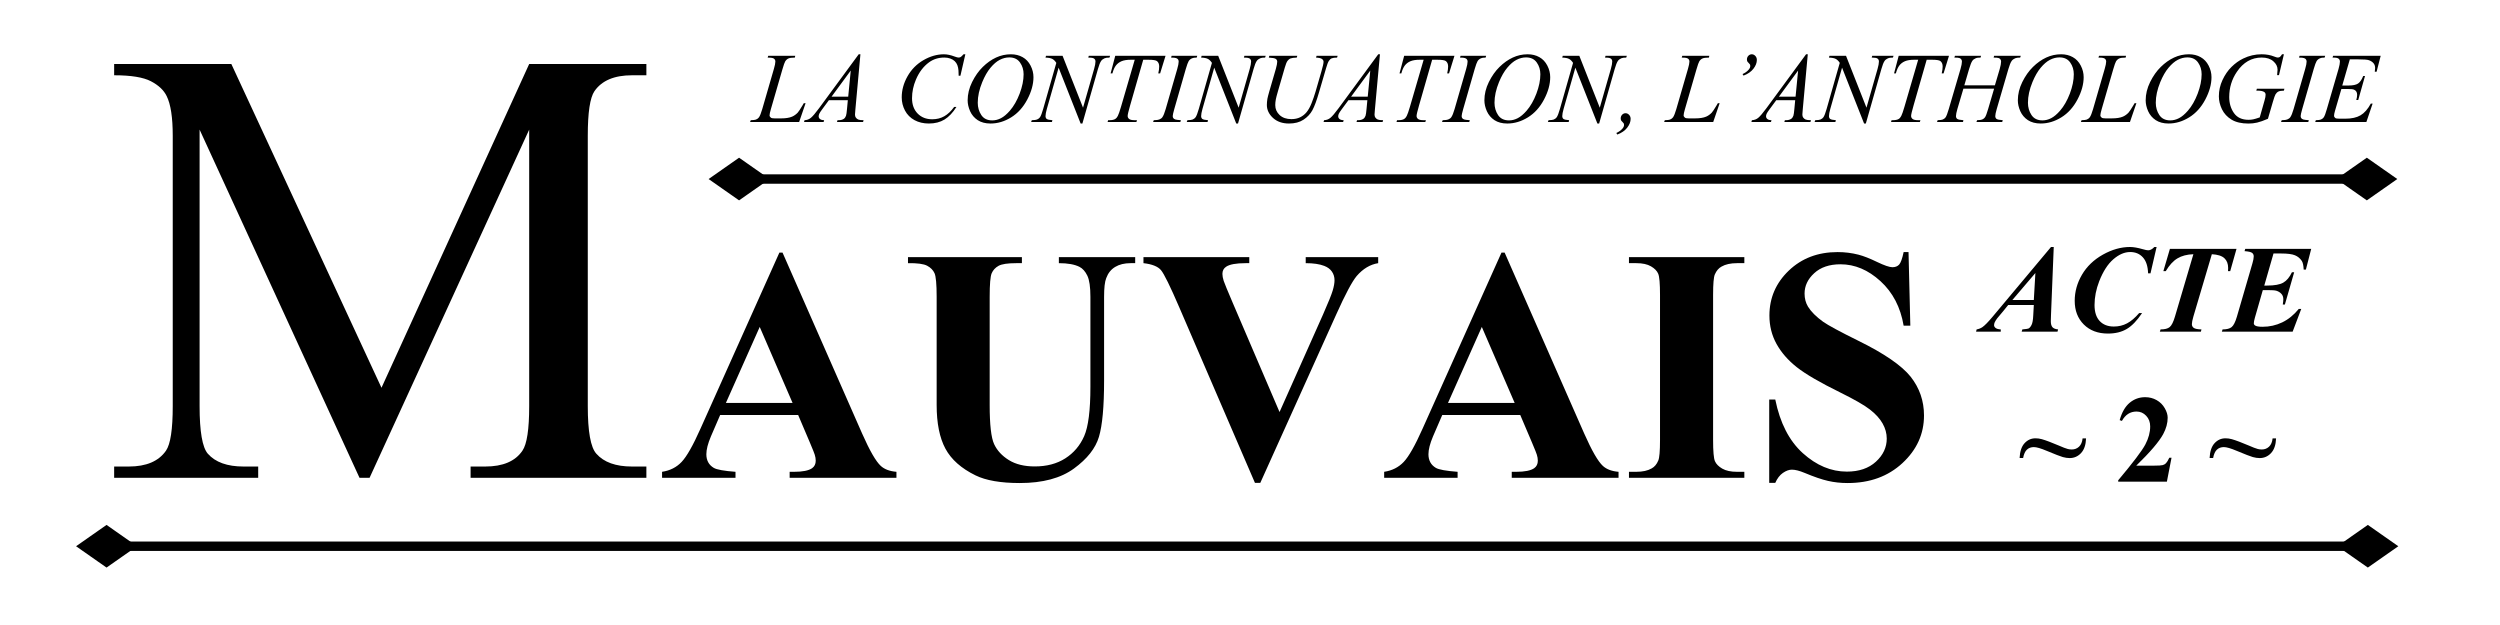
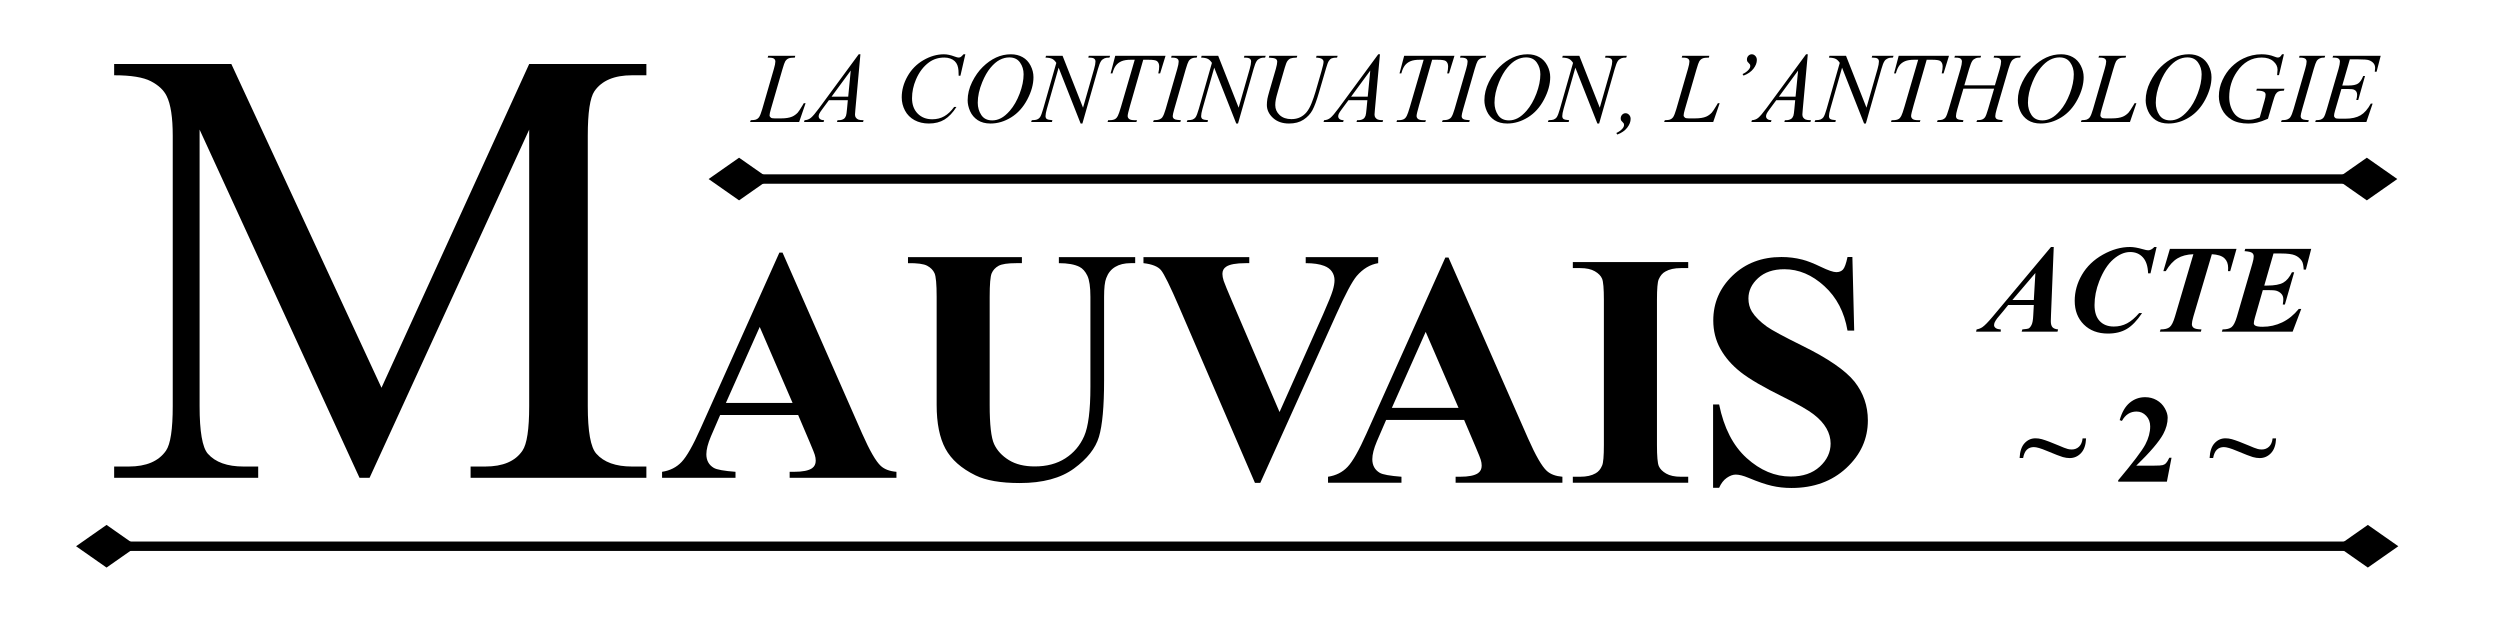
<svg xmlns="http://www.w3.org/2000/svg" version="1.1" viewBox="0.0 0.0 800.0 200.0" fill="none" stroke="none" stroke-linecap="square" stroke-miterlimit="10">
  <clipPath id="p.0">
    <path d="m0 0l800.0 0l0 200.0l-800.0 0l0 -200.0z" clip-rule="nonzero" />
  </clipPath>
  <g clip-path="url(#p.0)">
    <path fill="#000000" fill-opacity="0.0" d="m0 0l800.0 0l0 200.0l-800.0 0z" fill-rule="evenodd" />
-     <path fill="#000000" fill-opacity="0.0" d="m24.199 -39.99l791.402 0l0 249.89l-791.402 0z" fill-rule="evenodd" />
+     <path fill="#000000" fill-opacity="0.0" d="m24.199 -39.99l435.654 0l0 249.89l-435.654 0z" fill-rule="evenodd" />
    <path fill="#000000" d="m115.043 152.9l-51.172 -111.422l0 88.469q0 12.203 2.625 15.234q3.625 4.109 11.438 4.109l4.688 0l0 3.609l-46.094 0l0 -3.609l4.688 0q8.391 0 11.906 -5.078q2.156 -3.125 2.156 -14.266l0 -86.516q0 -8.797 -1.953 -12.703q-1.375 -2.828 -5.047 -4.734q-3.656 -1.906 -11.75 -1.906l0 -3.609l37.5 0l48.047 103.609l47.266 -103.609l37.5 0l0 3.609l-4.594 0q-8.5 0 -12.016 5.078q-2.141 3.125 -2.141 14.266l0 86.516q0 12.203 2.734 15.234q3.609 4.109 11.422 4.109l4.594 0l0 3.609l-56.25 0l0 -3.609l4.688 0q8.484 0 11.906 -5.078q2.156 -3.125 2.156 -14.266l0 -88.469l-51.078 111.422l-3.219 0z" fill-rule="nonzero" />
-     <path fill="#000000" d="m255.407 132.791l-24.953 0l-2.969 6.875q-1.453 3.438 -1.453 5.688q0 2.969 2.391 4.375q1.406 0.828 6.938 1.25l0 1.922l-23.5 0l0 -1.922q3.812 -0.578 6.25 -3.156q2.453 -2.578 6.047 -10.656l25.25 -56.344l1.0 0l25.469 57.906q3.641 8.234 5.984 10.375q1.766 1.609 5.0 1.875l0 1.922l-34.172 0l0 -1.922l1.406 0q4.125 0 5.781 -1.156q1.156 -0.828 1.156 -2.391q0 -0.938 -0.312 -1.922q-0.109 -0.469 -1.562 -3.906l-3.75 -8.812zm-1.781 -3.844l-10.516 -24.328l-10.828 24.328l21.344 0zm36.93 -46.672l36.453 0l0 1.938l-1.828 0q-4.109 0 -5.656 0.859q-1.531 0.859 -2.188 2.375q-0.641 1.5 -0.641 7.547l0 34.578q0 9.469 1.422 12.547q1.438 3.078 4.719 5.109q3.281 2.031 8.281 2.031q5.734 0 9.766 -2.578q4.047 -2.578 6.047 -7.109q2.0 -4.531 2.0 -15.781l0 -28.797q0 -4.75 -0.984 -6.781q-0.984 -2.031 -2.5 -2.812q-2.344 -1.188 -6.609 -1.188l0 -1.938l24.422 0l0 1.938l-1.453 0q-2.969 0 -4.953 1.203q-1.984 1.188 -2.859 3.578q-0.688 1.672 -0.688 6.0l0 26.812q0 12.453 -1.641 17.969q-1.641 5.516 -8.0 10.156q-6.344 4.641 -17.328 4.641q-9.172 0 -14.172 -2.453q-6.812 -3.328 -9.625 -8.531q-2.812 -5.219 -2.812 -14.016l0 -34.578q0 -6.094 -0.688 -7.578q-0.672 -1.484 -2.344 -2.375q-1.656 -0.891 -6.141 -0.828l0 -1.938zm150.461 0l0 1.938q-3.859 0.625 -6.875 4.109q-2.188 2.609 -6.516 12.234l-24.328 53.953l-1.719 0l-24.203 -56.141q-4.375 -10.156 -5.859 -11.922q-1.484 -1.766 -5.609 -2.234l0 -1.938l33.859 0l0 1.938l-1.156 0q-4.578 0 -6.25 1.141q-1.188 0.781 -1.188 2.297q0 0.938 0.406 2.219q0.422 1.266 2.812 6.844l15.062 35.141l13.953 -31.297q2.5 -5.672 3.062 -7.594q0.578 -1.938 0.578 -3.281q0 -1.562 -0.828 -2.766q-0.828 -1.203 -2.453 -1.828q-2.234 -0.875 -5.938 -0.875l0 -1.938l23.188 0zm45.461 50.516l-24.953 0l-2.969 6.875q-1.453 3.438 -1.453 5.688q0 2.969 2.391 4.375q1.406 0.828 6.938 1.25l0 1.922l-23.5 0l0 -1.922q3.812 -0.578 6.25 -3.156q2.453 -2.578 6.047 -10.656l25.25 -56.344l1.0 0l25.469 57.906q3.641 8.234 5.984 10.375q1.766 1.609 5.0 1.875l0 1.922l-34.172 0l0 -1.922l1.406 0q4.125 0 5.781 -1.156q1.156 -0.828 1.156 -2.391q0 -0.938 -0.312 -1.922q-0.109 -0.469 -1.562 -3.906l-3.75 -8.812zm-1.781 -3.844l-10.516 -24.328l-10.828 24.328l21.344 0zm73.492 22.031l0 1.922l-36.922 0l0 -1.922l2.344 0q3.062 0 4.938 -1.094q1.359 -0.734 2.094 -2.5q0.562 -1.25 0.562 -6.562l0 -46.453q0 -5.422 -0.578 -6.766q-0.562 -1.359 -2.312 -2.375q-1.734 -1.016 -4.703 -1.016l-2.344 0l0 -1.938l36.922 0l0 1.938l-2.344 0q-3.078 0 -4.953 1.094q-1.359 0.719 -2.141 2.5q-0.562 1.25 -0.562 6.562l0 46.453q0 5.406 0.594 6.766q0.594 1.359 2.344 2.375q1.75 1.016 4.719 1.016l2.344 0zm52.538 -70.312l0.578 23.547l-2.141 0q-1.5 -8.859 -7.422 -14.25q-5.906 -5.391 -12.781 -5.391q-5.312 0 -8.406 2.844q-3.094 2.828 -3.094 6.531q0 2.344 1.094 4.172q1.5 2.438 4.844 4.844q2.438 1.719 11.297 6.094q12.391 6.094 16.719 11.5q4.266 5.422 4.266 12.391q0 8.859 -6.906 15.25q-6.891 6.375 -17.516 6.375q-3.344 0 -6.312 -0.688q-2.953 -0.672 -7.438 -2.547q-2.5 -1.047 -4.109 -1.047q-1.359 0 -2.875 1.047q-1.5 1.047 -2.438 3.172l-1.938 0l0 -26.656l1.938 0q2.281 11.25 8.812 17.156q6.547 5.906 14.094 5.906q5.828 0 9.297 -3.172q3.469 -3.172 3.469 -7.391q0 -2.5 -1.328 -4.844q-1.328 -2.344 -4.047 -4.453q-2.703 -2.109 -9.578 -5.5q-9.625 -4.734 -13.844 -8.062q-4.219 -3.344 -6.484 -7.453q-2.266 -4.109 -2.266 -9.062q0 -8.438 6.188 -14.375q6.203 -5.938 15.625 -5.938q3.438 0 6.672 0.828q2.438 0.625 5.953 2.328q3.516 1.688 4.922 1.688q1.359 0 2.141 -0.828q0.781 -0.844 1.453 -4.016l1.562 0z" fill-rule="nonzero" />
+     <path fill="#000000" d="m255.407 132.791l-24.953 0l-2.969 6.875q-1.453 3.438 -1.453 5.688q0 2.969 2.391 4.375q1.406 0.828 6.938 1.25l0 1.922l-23.5 0l0 -1.922q3.812 -0.578 6.25 -3.156q2.453 -2.578 6.047 -10.656l25.25 -56.344l1.0 0l25.469 57.906q3.641 8.234 5.984 10.375q1.766 1.609 5.0 1.875l0 1.922l-34.172 0l0 -1.922l1.406 0q4.125 0 5.781 -1.156q1.156 -0.828 1.156 -2.391q0 -0.938 -0.312 -1.922q-0.109 -0.469 -1.562 -3.906l-3.75 -8.812zm-1.781 -3.844l-10.516 -24.328l-10.828 24.328l21.344 0zm36.93 -46.672l36.453 0l0 1.938l-1.828 0q-4.109 0 -5.656 0.859q-1.531 0.859 -2.188 2.375q-0.641 1.5 -0.641 7.547l0 34.578q0 9.469 1.422 12.547q1.438 3.078 4.719 5.109q3.281 2.031 8.281 2.031q5.734 0 9.766 -2.578q4.047 -2.578 6.047 -7.109q2.0 -4.531 2.0 -15.781l0 -28.797q0 -4.75 -0.984 -6.781q-0.984 -2.031 -2.5 -2.812q-2.344 -1.188 -6.609 -1.188l0 -1.938l24.422 0l0 1.938l-1.453 0q-2.969 0 -4.953 1.203q-1.984 1.188 -2.859 3.578q-0.688 1.672 -0.688 6.0l0 26.812q0 12.453 -1.641 17.969q-1.641 5.516 -8.0 10.156q-6.344 4.641 -17.328 4.641q-9.172 0 -14.172 -2.453q-6.812 -3.328 -9.625 -8.531q-2.812 -5.219 -2.812 -14.016l0 -34.578q0 -6.094 -0.688 -7.578q-0.672 -1.484 -2.344 -2.375q-1.656 -0.891 -6.141 -0.828l0 -1.938zm150.461 0l0 1.938q-3.859 0.625 -6.875 4.109q-2.188 2.609 -6.516 12.234l-24.328 53.953l-1.719 0l-24.203 -56.141q-4.375 -10.156 -5.859 -11.922q-1.484 -1.766 -5.609 -2.234l0 -1.938l33.859 0l0 1.938l-1.156 0q-4.578 0 -6.25 1.141q-1.188 0.781 -1.188 2.297q0 0.938 0.406 2.219q0.422 1.266 2.812 6.844l15.062 35.141l13.953 -31.297q2.5 -5.672 3.062 -7.594q0.578 -1.938 0.578 -3.281q0 -1.562 -0.828 -2.766q-0.828 -1.203 -2.453 -1.828q-2.234 -0.875 -5.938 -0.875l0 -1.938l23.188 0z" fill-rule="nonzero" />
    <path fill="#000000" fill-opacity="0.0" d="m232.053 -0.677l540.378 0l0 51.937l-540.378 0z" fill-rule="evenodd" />
    <path fill="#000000" d="m255.725 39.043l-15.703 0l0.219 -0.578q1.25 -0.031 1.672 -0.203q0.656 -0.281 0.969 -0.734q0.484 -0.719 1.031 -2.594l3.734 -12.891q0.469 -1.594 0.469 -2.344q0 -0.594 -0.438 -0.922q-0.422 -0.328 -1.609 -0.328q-0.266 0 -0.422 -0.016l0.188 -0.578l8.641 0l-0.125 0.578q-1.453 0 -2.062 0.281q-0.609 0.281 -1.016 0.922q-0.281 0.422 -0.922 2.625l-3.672 12.672q-0.422 1.438 -0.422 2.0q0 0.375 0.422 0.719q0.266 0.234 1.203 0.234l2.047 0q2.234 0 3.547 -0.562q0.969 -0.422 1.781 -1.266q0.438 -0.469 1.547 -2.328l0.406 -0.703l0.578 0l-2.063 6.016zm19.609 -21.672l-1.609 17.625q-0.125 1.234 -0.125 1.625q0 0.625 0.234 0.953q0.297 0.453 0.797 0.672q0.516 0.219 1.719 0.219l-0.172 0.578l-8.344 0l0.172 -0.578l0.359 0q1.016 0 1.656 -0.438q0.453 -0.297 0.703 -0.984q0.172 -0.484 0.328 -2.281l0.25 -2.688l-6.062 0l-2.156 2.922q-0.734 0.984 -0.922 1.422q-0.188 0.422 -0.188 0.797q0 0.5 0.406 0.859q0.406 0.359 1.344 0.391l-0.172 0.578l-6.266 0l0.172 -0.578q1.156 -0.047 2.031 -0.766q0.891 -0.734 2.641 -3.109l12.656 -17.219l0.547 0zm-3.094 5.203l-6.141 8.359l5.328 0l0.812 -8.359zm36.672 -5.203l-1.578 6.859l-0.562 0l-0.062 -1.719q-0.078 -0.938 -0.359 -1.672q-0.281 -0.734 -0.844 -1.266q-0.562 -0.547 -1.422 -0.844q-0.859 -0.312 -1.906 -0.312q-2.797 0 -4.891 1.531q-2.672 1.953 -4.188 5.516q-1.25 2.938 -1.25 5.953q0 3.078 1.797 4.922q1.797 1.828 4.672 1.828q2.172 0 3.859 -0.969q1.703 -0.969 3.156 -2.984l0.734 0q-1.719 2.734 -3.812 4.031q-2.094 1.281 -5.016 1.281q-2.594 0 -4.594 -1.078q-2.0 -1.094 -3.047 -3.062q-1.047 -1.969 -1.047 -4.234q0 -3.469 1.859 -6.75q1.859 -3.281 5.094 -5.156q3.25 -1.875 6.547 -1.875q1.547 0 3.469 0.734q0.844 0.312 1.219 0.312q0.375 0 0.656 -0.156q0.281 -0.156 0.938 -0.891l0.578 0zm14.594 0q2.109 0 3.734 0.922q1.625 0.906 2.547 2.703q0.922 1.781 0.922 3.703q0 3.406 -1.984 7.156q-1.969 3.734 -5.156 5.703q-3.188 1.969 -6.594 1.969q-2.453 0 -4.109 -1.078q-1.641 -1.094 -2.438 -2.875q-0.781 -1.781 -0.781 -3.453q0 -2.969 1.422 -5.859q1.438 -2.906 3.422 -4.844q1.984 -1.953 4.234 -3.0q2.25 -1.047 4.781 -1.047zm-0.531 1.0q-1.562 0 -3.062 0.781q-1.484 0.766 -2.953 2.531q-1.469 1.75 -2.641 4.594q-1.438 3.5 -1.438 6.609q0 2.219 1.141 3.938q1.141 1.703 3.5 1.703q1.422 0 2.781 -0.703q1.375 -0.703 2.859 -2.406q1.859 -2.141 3.125 -5.453q1.266 -3.328 1.266 -6.203q0 -2.125 -1.141 -3.75q-1.141 -1.641 -3.438 -1.641zm17.047 -0.516l6.547 16.609l3.547 -12.406q0.438 -1.531 0.438 -2.375q0 -0.578 -0.406 -0.906q-0.406 -0.328 -1.516 -0.328q-0.188 0 -0.391 -0.016l0.172 -0.578l6.812 0l-0.188 0.578q-1.062 -0.016 -1.578 0.219q-0.734 0.328 -1.094 0.844q-0.5 0.734 -1.016 2.562l-4.984 17.469l-0.562 0l-7.047 -17.875l-3.766 13.203q-0.422 1.5 -0.422 2.297q0 0.594 0.375 0.906q0.391 0.297 1.828 0.406l-0.156 0.578l-6.656 0l0.219 -0.578q1.25 -0.031 1.672 -0.219q0.641 -0.281 0.953 -0.734q0.453 -0.688 1.016 -2.656l4.203 -14.734q-0.609 -0.938 -1.312 -1.281q-0.688 -0.359 -2.156 -0.406l0.172 -0.578l5.297 0zm16.859 0l16.094 0l-1.734 5.625l-0.594 0q0.297 -1.234 0.297 -2.203q0 -1.141 -0.703 -1.719q-0.531 -0.438 -2.734 -0.438l-1.672 0l-4.188 14.594q-0.797 2.75 -0.797 3.391q0 0.594 0.5 0.984q0.5 0.375 1.766 0.375l0.719 0l-0.188 0.578l-9.219 0l0.172 -0.578l0.406 0q1.219 0 1.875 -0.391q0.453 -0.266 0.812 -0.953q0.375 -0.703 1.031 -2.953l4.391 -15.047l-1.266 0q-1.828 0 -2.953 0.469q-1.109 0.469 -1.797 1.359q-0.688 0.891 -1.125 2.531l-0.578 0l1.484 -5.625zm21.0 20.609l-0.172 0.578l-8.719 0l0.219 -0.578q1.312 -0.031 1.734 -0.219q0.688 -0.266 1.016 -0.734q0.516 -0.734 1.062 -2.625l3.688 -12.781q0.469 -1.594 0.469 -2.406q0 -0.406 -0.203 -0.688q-0.203 -0.281 -0.625 -0.422q-0.406 -0.156 -1.609 -0.156l0.188 -0.578l8.188 0l-0.172 0.578q-1.0 -0.016 -1.484 0.219q-0.703 0.312 -1.078 0.891q-0.359 0.578 -0.938 2.562l-3.672 12.781q-0.5 1.766 -0.5 2.25q0 0.391 0.188 0.672q0.203 0.266 0.625 0.422q0.438 0.141 1.797 0.234zm11.938 -20.609l6.547 16.609l3.547 -12.406q0.438 -1.531 0.438 -2.375q0 -0.578 -0.406 -0.906q-0.406 -0.328 -1.516 -0.328q-0.188 0 -0.391 -0.016l0.172 -0.578l6.812 0l-0.188 0.578q-1.062 -0.016 -1.578 0.219q-0.734 0.328 -1.094 0.844q-0.5 0.734 -1.016 2.562l-4.984 17.469l-0.562 0l-7.047 -17.875l-3.766 13.203q-0.422 1.5 -0.422 2.297q0 0.594 0.375 0.906q0.391 0.297 1.828 0.406l-0.156 0.578l-6.656 0l0.219 -0.578q1.25 -0.031 1.672 -0.219q0.641 -0.281 0.953 -0.734q0.453 -0.688 1.016 -2.656l4.203 -14.734q-0.609 -0.938 -1.312 -1.281q-0.688 -0.359 -2.156 -0.406l0.172 -0.578l5.297 0zm16.359 0l8.953 0l-0.172 0.578q-1.375 0.031 -1.969 0.266q-0.578 0.219 -1.0 0.797q-0.406 0.578 -0.859 2.141l-2.172 7.5q-0.578 2.0 -0.688 2.625q-0.188 1.0 -0.188 1.859q0 1.891 1.406 3.203q1.406 1.297 3.766 1.297q1.547 0 2.766 -0.578q1.219 -0.594 2.078 -1.641q0.875 -1.062 1.594 -2.859q0.719 -1.812 1.266 -3.656l1.875 -6.469q0.703 -2.422 0.703 -3.156q0 -0.516 -0.484 -0.875q-0.469 -0.375 -1.922 -0.453l0.172 -0.578l6.734 0l-0.172 0.578q-1.188 0 -1.719 0.234q-0.516 0.219 -0.906 0.812q-0.391 0.578 -0.875 2.266l-2.297 7.859q-1.109 3.828 -2.094 5.656q-0.984 1.812 -2.859 3.047q-1.859 1.219 -4.625 1.219q-3.188 0 -5.141 -1.797q-1.953 -1.812 -1.953 -4.141q0 -0.922 0.172 -1.969q0.125 -0.688 0.609 -2.375l2.094 -7.203q0.438 -1.562 0.438 -2.297q0 -0.578 -0.453 -0.891q-0.438 -0.328 -2.234 -0.422l0.156 -0.578zm35.406 -0.484l-1.609 17.625q-0.125 1.234 -0.125 1.625q0 0.625 0.234 0.953q0.297 0.453 0.797 0.672q0.516 0.219 1.719 0.219l-0.172 0.578l-8.344 0l0.172 -0.578l0.359 0q1.016 0 1.656 -0.438q0.453 -0.297 0.703 -0.984q0.172 -0.484 0.328 -2.281l0.25 -2.688l-6.062 0l-2.156 2.922q-0.734 0.984 -0.922 1.422q-0.188 0.422 -0.188 0.797q0 0.5 0.406 0.859q0.406 0.359 1.344 0.391l-0.172 0.578l-6.266 0l0.172 -0.578q1.156 -0.047 2.031 -0.766q0.891 -0.734 2.641 -3.109l12.656 -17.219l0.547 0zm-3.094 5.203l-6.141 8.359l5.328 0l0.812 -8.359zm10.844 -4.719l16.094 0l-1.734 5.625l-0.594 0q0.297 -1.234 0.297 -2.203q0 -1.141 -0.703 -1.719q-0.531 -0.438 -2.734 -0.438l-1.672 0l-4.188 14.594q-0.797 2.75 -0.797 3.391q0 0.594 0.5 0.984q0.5 0.375 1.766 0.375l0.719 0l-0.188 0.578l-9.219 0l0.172 -0.578l0.406 0q1.219 0 1.875 -0.391q0.453 -0.266 0.812 -0.953q0.375 -0.703 1.031 -2.953l4.391 -15.047l-1.266 0q-1.828 0 -2.953 0.469q-1.109 0.469 -1.797 1.359q-0.688 0.891 -1.125 2.531l-0.578 0l1.484 -5.625zm21.0 20.609l-0.172 0.578l-8.719 0l0.219 -0.578q1.312 -0.031 1.734 -0.219q0.688 -0.266 1.016 -0.734q0.516 -0.734 1.062 -2.625l3.688 -12.781q0.469 -1.594 0.469 -2.406q0 -0.406 -0.203 -0.688q-0.203 -0.281 -0.625 -0.422q-0.406 -0.156 -1.609 -0.156l0.188 -0.578l8.188 0l-0.172 0.578q-1.0 -0.016 -1.484 0.219q-0.703 0.312 -1.078 0.891q-0.359 0.578 -0.938 2.562l-3.672 12.781q-0.5 1.766 -0.5 2.25q0 0.391 0.188 0.672q0.203 0.266 0.625 0.422q0.438 0.141 1.797 0.234zm18.531 -21.094q2.109 0 3.734 0.922q1.625 0.906 2.547 2.703q0.922 1.781 0.922 3.703q0 3.406 -1.984 7.156q-1.969 3.734 -5.156 5.703q-3.188 1.969 -6.594 1.969q-2.453 0 -4.109 -1.078q-1.641 -1.094 -2.438 -2.875q-0.781 -1.781 -0.781 -3.453q0 -2.969 1.422 -5.859q1.438 -2.906 3.422 -4.844q1.984 -1.953 4.234 -3.0q2.25 -1.047 4.781 -1.047zm-0.531 1.0q-1.562 0 -3.062 0.781q-1.484 0.766 -2.953 2.531q-1.469 1.75 -2.641 4.594q-1.438 3.5 -1.438 6.609q0 2.219 1.141 3.938q1.141 1.703 3.5 1.703q1.422 0 2.781 -0.703q1.375 -0.703 2.859 -2.406q1.859 -2.141 3.125 -5.453q1.266 -3.328 1.266 -6.203q0 -2.125 -1.141 -3.75q-1.141 -1.641 -3.438 -1.641zm17.047 -0.516l6.547 16.609l3.547 -12.406q0.438 -1.531 0.438 -2.375q0 -0.578 -0.406 -0.906q-0.406 -0.328 -1.516 -0.328q-0.188 0 -0.391 -0.016l0.172 -0.578l6.812 0l-0.188 0.578q-1.062 -0.016 -1.578 0.219q-0.734 0.328 -1.094 0.844q-0.5 0.734 -1.016 2.562l-4.984 17.469l-0.562 0l-7.047 -17.875l-3.766 13.203q-0.422 1.5 -0.422 2.297q0 0.594 0.375 0.906q0.391 0.297 1.828 0.406l-0.156 0.578l-6.656 0l0.219 -0.578q1.25 -0.031 1.672 -0.219q0.641 -0.281 0.953 -0.734q0.453 -0.688 1.016 -2.656l4.203 -14.734q-0.609 -0.938 -1.312 -1.281q-0.688 -0.359 -2.156 -0.406l0.172 -0.578l5.297 0zm11.844 24.703q1.172 -0.531 1.906 -1.344q0.562 -0.625 0.562 -1.203q0 -0.281 -0.094 -0.516q-0.062 -0.125 -0.438 -0.5q-0.375 -0.375 -0.422 -0.516q-0.109 -0.266 -0.109 -0.609q0 -0.672 0.453 -1.156q0.469 -0.484 1.094 -0.484q0.641 0 1.125 0.516q0.5 0.516 0.5 1.297q0 1.391 -1.094 2.812q-1.094 1.422 -3.172 2.203l-0.312 -0.5zm31.0 -3.516l-15.703 0l0.219 -0.578q1.25 -0.031 1.672 -0.203q0.656 -0.281 0.969 -0.734q0.484 -0.719 1.031 -2.594l3.734 -12.891q0.469 -1.594 0.469 -2.344q0 -0.594 -0.438 -0.922q-0.422 -0.328 -1.609 -0.328q-0.266 0 -0.422 -0.016l0.188 -0.578l8.641 0l-0.125 0.578q-1.453 0 -2.062 0.281q-0.609 0.281 -1.016 0.922q-0.281 0.422 -0.922 2.625l-3.672 12.672q-0.422 1.438 -0.422 2.0q0 0.375 0.422 0.719q0.266 0.234 1.203 0.234l2.047 0q2.234 0 3.547 -0.562q0.969 -0.422 1.781 -1.266q0.438 -0.469 1.547 -2.328l0.406 -0.703l0.578 0l-2.062 6.016zm9.391 -15.344q1.172 -0.516 1.906 -1.344q0.562 -0.625 0.562 -1.188q0 -0.297 -0.094 -0.531q-0.062 -0.125 -0.438 -0.5q-0.375 -0.375 -0.422 -0.516q-0.109 -0.25 -0.109 -0.609q0 -0.672 0.453 -1.156q0.469 -0.484 1.094 -0.484q0.641 0 1.125 0.516q0.5 0.516 0.5 1.297q0 1.391 -1.094 2.812q-1.094 1.422 -3.172 2.203l-0.312 -0.5zm20.875 -6.328l-1.609 17.625q-0.125 1.234 -0.125 1.625q0 0.625 0.234 0.953q0.297 0.453 0.797 0.672q0.516 0.219 1.719 0.219l-0.172 0.578l-8.344 0l0.172 -0.578l0.359 0q1.016 0 1.656 -0.438q0.453 -0.297 0.703 -0.984q0.172 -0.484 0.328 -2.281l0.25 -2.688l-6.062 0l-2.156 2.922q-0.734 0.984 -0.922 1.422q-0.188 0.422 -0.188 0.797q0 0.5 0.406 0.859q0.406 0.359 1.344 0.391l-0.172 0.578l-6.266 0l0.172 -0.578q1.156 -0.047 2.031 -0.766q0.891 -0.734 2.641 -3.109l12.656 -17.219l0.547 0zm-3.094 5.203l-6.141 8.359l5.328 0l0.812 -8.359zm15.328 -4.719l6.547 16.609l3.547 -12.406q0.438 -1.531 0.438 -2.375q0 -0.578 -0.406 -0.906q-0.406 -0.328 -1.516 -0.328q-0.188 0 -0.391 -0.016l0.172 -0.578l6.812 0l-0.188 0.578q-1.062 -0.016 -1.578 0.219q-0.734 0.328 -1.094 0.844q-0.5 0.734 -1.016 2.562l-4.984 17.469l-0.562 0l-7.047 -17.875l-3.766 13.203q-0.422 1.5 -0.422 2.297q0 0.594 0.375 0.906q0.391 0.297 1.828 0.406l-0.156 0.578l-6.656 0l0.219 -0.578q1.25 -0.031 1.672 -0.219q0.641 -0.281 0.953 -0.734q0.453 -0.688 1.016 -2.656l4.203 -14.734q-0.609 -0.938 -1.312 -1.281q-0.688 -0.359 -2.156 -0.406l0.172 -0.578l5.297 0zm16.859 0l16.094 0l-1.734 5.625l-0.594 0q0.297 -1.234 0.297 -2.203q0 -1.141 -0.703 -1.719q-0.531 -0.438 -2.734 -0.438l-1.672 0l-4.188 14.594q-0.797 2.75 -0.797 3.391q0 0.594 0.5 0.984q0.5 0.375 1.766 0.375l0.719 0l-0.188 0.578l-9.219 0l0.172 -0.578l0.406 0q1.219 0 1.875 -0.391q0.453 -0.266 0.812 -0.953q0.375 -0.703 1.031 -2.953l4.391 -15.047l-1.266 0q-1.828 0 -2.953 0.469q-1.109 0.469 -1.797 1.359q-0.688 0.891 -1.125 2.531l-0.578 0l1.484 -5.625zm21.0 9.453l9.781 0l1.547 -5.234q0.438 -1.531 0.438 -2.375q0 -0.406 -0.203 -0.688q-0.188 -0.297 -0.594 -0.438q-0.406 -0.141 -1.594 -0.141l0.156 -0.578l8.531 0l-0.188 0.578q-1.078 -0.016 -1.609 0.219q-0.75 0.328 -1.109 0.844q-0.516 0.734 -1.047 2.578l-3.734 12.797q-0.469 1.594 -0.469 2.281q0 0.594 0.406 0.906q0.422 0.297 1.984 0.406l-0.172 0.578l-8.25 0l0.219 -0.578q1.219 -0.031 1.625 -0.219q0.625 -0.281 0.906 -0.719q0.406 -0.609 1.0 -2.656l1.906 -6.484l-9.828 0l-1.922 6.484q-0.453 1.562 -0.453 2.281q0 0.594 0.406 0.906q0.406 0.297 1.969 0.406l-0.125 0.578l-8.312 0l0.203 -0.578q1.234 -0.031 1.641 -0.219q0.625 -0.281 0.922 -0.719q0.406 -0.641 1.0 -2.656l3.75 -12.797q0.453 -1.562 0.453 -2.375q0 -0.406 -0.203 -0.688q-0.188 -0.297 -0.609 -0.438q-0.406 -0.141 -1.609 -0.141l0.188 -0.578l8.359 0l-0.172 0.578q-1.047 -0.016 -1.547 0.219q-0.734 0.312 -1.078 0.828q-0.469 0.688 -1.031 2.594l-1.531 5.234zm30.984 -9.938q2.109 0 3.734 0.922q1.625 0.906 2.547 2.703q0.922 1.781 0.922 3.703q0 3.406 -1.984 7.156q-1.969 3.734 -5.156 5.703q-3.188 1.969 -6.594 1.969q-2.453 0 -4.109 -1.078q-1.641 -1.094 -2.438 -2.875q-0.781 -1.781 -0.781 -3.453q0 -2.969 1.422 -5.859q1.438 -2.906 3.422 -4.844q1.984 -1.953 4.234 -3.0q2.25 -1.047 4.781 -1.047zm-0.531 1.0q-1.562 0 -3.062 0.781q-1.484 0.766 -2.953 2.531q-1.469 1.75 -2.641 4.594q-1.438 3.5 -1.438 6.609q0 2.219 1.141 3.938q1.141 1.703 3.5 1.703q1.422 0 2.781 -0.703q1.375 -0.703 2.859 -2.406q1.859 -2.141 3.125 -5.453q1.266 -3.328 1.266 -6.203q0 -2.125 -1.141 -3.75q-1.141 -1.641 -3.438 -1.641zm22.547 20.672l-15.703 0l0.219 -0.578q1.25 -0.031 1.672 -0.203q0.656 -0.281 0.969 -0.734q0.484 -0.719 1.031 -2.594l3.734 -12.891q0.469 -1.594 0.469 -2.344q0 -0.594 -0.438 -0.922q-0.422 -0.328 -1.609 -0.328q-0.266 0 -0.422 -0.016l0.188 -0.578l8.641 0l-0.125 0.578q-1.453 0 -2.062 0.281q-0.609 0.281 -1.016 0.922q-0.281 0.422 -0.922 2.625l-3.672 12.672q-0.422 1.438 -0.422 2.0q0 0.375 0.422 0.719q0.266 0.234 1.203 0.234l2.047 0q2.234 0 3.547 -0.562q0.969 -0.422 1.781 -1.266q0.438 -0.469 1.547 -2.328l0.406 -0.703l0.578 0l-2.062 6.016zm18.891 -21.672q2.109 0 3.734 0.922q1.625 0.906 2.547 2.703q0.922 1.781 0.922 3.703q0 3.406 -1.984 7.156q-1.969 3.734 -5.156 5.703q-3.188 1.969 -6.594 1.969q-2.453 0 -4.109 -1.078q-1.641 -1.094 -2.438 -2.875q-0.781 -1.781 -0.781 -3.453q0 -2.969 1.422 -5.859q1.438 -2.906 3.422 -4.844q1.984 -1.953 4.234 -3.0q2.25 -1.047 4.781 -1.047zm-0.531 1.0q-1.562 0 -3.062 0.781q-1.484 0.766 -2.953 2.531q-1.469 1.75 -2.641 4.594q-1.438 3.5 -1.438 6.609q0 2.219 1.141 3.938q1.141 1.703 3.5 1.703q1.422 0 2.781 -0.703q1.375 -0.703 2.859 -2.406q1.859 -2.141 3.125 -5.453q1.266 -3.328 1.266 -6.203q0 -2.125 -1.141 -3.75q-1.141 -1.641 -3.438 -1.641zm30.906 -1.0l-1.578 6.672l-0.594 0q0.141 -1.172 0.141 -1.734q0 -1.531 -1.359 -2.703q-1.344 -1.188 -3.719 -1.188q-4.859 0 -7.938 4.562q-2.453 3.609 -2.453 8.078q0 2.969 1.516 5.125q1.516 2.156 4.672 2.156q0.781 0 1.469 -0.141q0.703 -0.141 2.109 -0.625l1.547 -5.453q0.328 -1.125 0.328 -1.797q0 -0.562 -0.406 -0.859q-0.656 -0.453 -2.125 -0.453l-0.438 0l0.172 -0.609l8.812 0l-0.156 0.609q-1.203 0.016 -1.75 0.281q-0.547 0.266 -0.938 0.906q-0.266 0.422 -0.859 2.453l-1.562 5.359q-2.141 0.922 -3.453 1.219q-1.312 0.312 -2.766 0.312q-3.344 0 -5.422 -1.25q-2.078 -1.266 -3.078 -3.328q-0.984 -2.078 -0.984 -4.125q0 -2.75 1.156 -5.219q1.156 -2.484 2.875 -4.188q1.734 -1.719 3.766 -2.703q2.797 -1.359 5.875 -1.359q2.266 0 4.094 0.75q0.734 0.297 1.078 0.297q0.391 0 0.656 -0.172q0.281 -0.188 0.719 -0.875l0.594 0zm7.969 21.094l-0.172 0.578l-8.719 0l0.219 -0.578q1.312 -0.031 1.734 -0.219q0.688 -0.266 1.016 -0.734q0.516 -0.734 1.062 -2.625l3.688 -12.781q0.469 -1.594 0.469 -2.406q0 -0.406 -0.203 -0.688q-0.203 -0.281 -0.625 -0.422q-0.406 -0.156 -1.609 -0.156l0.188 -0.578l8.188 0l-0.172 0.578q-1.0 -0.016 -1.484 0.219q-0.703 0.312 -1.078 0.891q-0.359 0.578 -0.938 2.562l-3.672 12.781q-0.5 1.766 -0.5 2.25q0 0.391 0.188 0.672q0.203 0.266 0.625 0.422q0.438 0.141 1.797 0.234zm13.125 -19.469l-2.422 8.375l1.984 0q2.125 0 3.078 -0.641q0.953 -0.656 1.641 -2.406l0.578 0l-2.172 7.688l-0.625 0q0.281 -0.969 0.281 -1.656q0 -0.672 -0.281 -1.078q-0.266 -0.406 -0.75 -0.594q-0.469 -0.203 -2.0 -0.203l-2.016 0l-2.047 7.016q-0.297 1.016 -0.297 1.547q0 0.406 0.391 0.719q0.266 0.219 1.328 0.219l1.875 0q3.047 0 4.875 -1.078q1.844 -1.078 3.297 -3.75l0.578 0l-2.0 5.891l-16.375 0l0.203 -0.578q1.219 -0.031 1.641 -0.219q0.625 -0.281 0.906 -0.719q0.422 -0.641 1.0 -2.688l3.719 -12.781q0.438 -1.547 0.438 -2.359q0 -0.594 -0.422 -0.922q-0.406 -0.344 -1.609 -0.344l-0.328 0l0.188 -0.578l15.219 0l-1.312 5.109l-0.578 0q0.109 -0.719 0.109 -1.203q0 -0.828 -0.406 -1.391q-0.531 -0.719 -1.547 -1.094q-0.75 -0.281 -3.453 -0.281l-2.688 0z" fill-rule="nonzero" />
    <path fill="#000000" fill-opacity="0.0" d="m24.342 174.797l743.118 0" fill-rule="evenodd" />
    <path stroke="#000000" stroke-width="3.0" stroke-linejoin="round" stroke-linecap="butt" d="m41.226 174.797l709.348 0" fill-rule="evenodd" />
    <path fill="#000000" stroke="#000000" stroke-width="3.0" stroke-linecap="butt" d="m41.226 174.797l-7.135 -4.996l-7.135 4.996l7.135 4.996z" fill-rule="evenodd" />
    <path fill="#000000" stroke="#000000" stroke-width="3.0" stroke-linecap="butt" d="m750.575 174.797l7.135 4.996l7.135 -4.996l-7.135 -4.996z" fill-rule="evenodd" />
    <path fill="#000000" fill-opacity="0.0" d="m226.755 57.291l540.378 0" fill-rule="evenodd" />
    <path stroke="#000000" stroke-width="3.0" stroke-linejoin="round" stroke-linecap="butt" d="m243.64 57.291l506.608 0" fill-rule="evenodd" />
    <path fill="#000000" stroke="#000000" stroke-width="3.0" stroke-linecap="butt" d="m243.64 57.291l-7.135 -4.996l-7.135 4.996l7.135 4.996z" fill-rule="evenodd" />
    <path fill="#000000" stroke="#000000" stroke-width="3.0" stroke-linecap="butt" d="m750.248 57.291l7.135 4.996l7.135 -4.996l-7.135 -4.996z" fill-rule="evenodd" />
    <path fill="#000000" fill-opacity="0.0" d="m624.053 67.904l125.575 0l0 95.654l-125.575 0z" fill-rule="evenodd" />
    <path fill="#000000" d="m650.822 97.6l-8.203 0l-1.641 2.031l-1.875 2.234q-0.547 0.734 -0.812 1.312q-0.188 0.453 -0.188 0.906q0 0.469 0.5 0.875q0.5 0.391 1.641 0.453l0 0.719l-7.906 0l0.188 -0.719q1.062 -0.188 1.875 -0.75q1.109 -0.781 3.156 -3.219l18.766 -22.406l0.875 0l-0.875 21.688q-0.062 1.688 -0.062 2.047q0 1.328 0.531 1.938q0.547 0.594 1.797 0.703l-0.188 0.719l-11.469 0l0.219 -0.719q1.688 -0.156 1.953 -0.281q0.547 -0.266 0.984 -1.141q0.453 -0.875 0.547 -3.016l0.188 -3.375zm0 -1.609l0.5 -8.625l-7.359 8.625l6.859 0zm39.289 -16.953l-1.953 8.422l-0.766 0q-0.125 -3.438 -1.688 -5.125q-1.547 -1.688 -4.047 -1.688q-2.703 0 -5.375 2.312q-2.672 2.297 -4.531 7.031q-1.5 3.859 -1.5 7.609q0 3.359 1.641 5.125q1.656 1.766 4.531 1.766q2.328 0 4.234 -1.016q1.922 -1.016 3.875 -3.297l0.938 0q-2.422 3.625 -4.906 5.094q-2.469 1.469 -6.031 1.469q-4.797 0 -7.719 -2.906q-2.906 -2.906 -2.906 -7.562q0 -4.375 2.312 -8.344q2.328 -3.984 6.688 -6.438q4.375 -2.453 8.688 -2.453q1.641 0 4.078 0.703q1.25 0.359 1.75 0.359q0.969 0 1.969 -1.062l0.719 0zm4.258 0.609l21.312 0l-2.016 7.125l-0.703 0q0.047 -0.562 0.047 -1.0q0 -2.031 -1.203 -3.141q-1.188 -1.125 -4.016 -1.281l-5.906 19.938q-0.484 1.656 -0.484 2.453q0 0.75 0.609 1.188q0.609 0.438 2.453 0.484l-0.172 0.719l-13.141 0l0.234 -0.719q2.016 0 2.922 -0.75q0.922 -0.766 1.688 -3.375l5.891 -19.938q-3.047 0.094 -5.094 1.328q-2.047 1.219 -3.75 4.094l-0.766 0l2.094 -7.125zm33.152 1.469l-2.953 10.266l0.891 0q3.562 0 5.188 -0.938q1.641 -0.938 2.766 -3.312l0.719 0l-2.969 10.312l-0.672 0q0.172 -1.047 0.172 -1.688q0 -1.078 -0.641 -1.75q-0.625 -0.688 -1.641 -0.984q-0.672 -0.188 -2.766 -0.188l-1.516 0l-2.547 8.875q-0.328 1.172 -0.328 1.75q0 0.438 0.438 0.719q0.625 0.391 2.359 0.391q3.344 0 6.281 -1.406q2.953 -1.422 5.297 -4.297l0.797 0l-2.75 7.266l-22.656 0l0.234 -0.719q2.0 0 2.906 -0.75q0.922 -0.766 1.672 -3.312l4.969 -17.062q0.422 -1.422 0.422 -2.234q0 -0.75 -0.531 -1.141q-0.531 -0.406 -2.406 -0.547l0.219 -0.719l21.109 0l-1.703 6.625l-0.703 0q-0.078 -1.953 -0.594 -2.766q-0.828 -1.25 -2.188 -1.812q-1.359 -0.578 -4.406 -0.578l-2.469 0z" fill-rule="nonzero" />
    <path fill="#000000" d="m666.43 140.287l1.109 0q-0.109 3.094 -1.609 4.703q-1.5 1.594 -3.641 1.594q-1.031 0 -2.203 -0.328q-1.156 -0.328 -5.125 -1.984q-2.844 -1.203 -4.125 -1.203q-1.328 0 -2.219 0.812q-0.875 0.812 -1.219 2.688l-1.125 0q0.156 -3.203 1.594 -4.75q1.438 -1.562 3.484 -1.562q1.031 0 2.031 0.281q1.969 0.562 5.453 2.047q1.875 0.828 2.859 1.094q0.594 0.156 1.281 0.156q1.375 0 2.328 -0.906q0.953 -0.922 1.125 -2.641zm26.973 13.844l-15.578 0l0 -0.438q7.156 -8.531 8.688 -11.469q1.547 -2.953 1.547 -5.766q0 -2.062 -1.281 -3.406q-1.266 -1.359 -3.094 -1.359q-3.016 0 -4.672 3.0l-0.719 -0.25q1.047 -3.75 3.188 -5.547q2.156 -1.797 4.969 -1.797q2.016 0 3.672 0.938q1.656 0.938 2.594 2.578q0.938 1.625 0.938 3.047q0 2.594 -1.438 5.266q-1.969 3.625 -8.609 10.078l5.719 0q2.109 0 2.734 -0.172q0.641 -0.172 1.047 -0.594q0.422 -0.422 1.078 -1.766l0.703 0l-1.484 7.656zm33.828 -13.844l1.109 0q-0.109 3.094 -1.609 4.703q-1.5 1.594 -3.641 1.594q-1.031 0 -2.203 -0.328q-1.156 -0.328 -5.125 -1.984q-2.844 -1.203 -4.125 -1.203q-1.328 0 -2.219 0.812q-0.875 0.812 -1.219 2.688l-1.125 0q0.156 -3.203 1.594 -4.75q1.438 -1.562 3.484 -1.562q1.031 0 2.031 0.281q1.969 0.562 5.453 2.047q1.875 0.828 2.859 1.094q0.594 0.156 1.281 0.156q1.375 0 2.328 -0.906q0.953 -0.922 1.125 -2.641z" fill-rule="nonzero" />
+     <path fill="#000000" fill-opacity="0.0" d="m415.14 -60.811l435.654 0l0 249.89l-435.654 0z" fill-rule="evenodd" />
+     <path fill="#000000" d="m468.515 134.37l-24.953 0l-2.969 6.875q-1.453 3.438 -1.453 5.688q0 2.969 2.391 4.375q1.406 0.828 6.938 1.25l0 1.922l-23.5 0l0 -1.922q3.812 -0.578 6.25 -3.156q2.453 -2.578 6.047 -10.656l25.25 -56.344l1.0 0l25.469 57.906q3.641 8.234 5.984 10.375q1.766 1.609 5.0 1.875l0 1.922l-34.172 0l0 -1.922l1.406 0q4.125 0 5.781 -1.156q1.156 -0.828 1.156 -2.391q0 -0.938 -0.312 -1.922q-0.109 -0.469 -1.562 -3.906l-3.75 -8.812zm-1.781 -3.844l-10.516 -24.328l-10.828 24.328l21.344 0zm73.492 22.031l0 1.922l-36.922 0l0 -1.922l2.344 0q3.062 0 4.938 -1.094q1.359 -0.734 2.094 -2.5q0.562 -1.25 0.562 -6.562l0 -46.453q0 -5.422 -0.578 -6.766q-0.562 -1.359 -2.312 -2.375q-1.734 -1.016 -4.703 -1.016l-2.344 0l0 -1.938l36.922 0l0 1.938l-2.344 0q-3.078 0 -4.953 1.094q-1.359 0.719 -2.141 2.5q-0.562 1.25 -0.562 6.562l0 46.453q0 5.406 0.594 6.766q0.594 1.359 2.344 2.375q1.75 1.016 4.719 1.016l2.344 0zm52.538 -70.312l0.578 23.547l-2.141 0q-1.5 -8.859 -7.422 -14.25q-5.906 -5.391 -12.781 -5.391q-5.312 0 -8.406 2.844q-3.094 2.828 -3.094 6.531q0 2.344 1.094 4.172q1.5 2.438 4.844 4.844q2.438 1.719 11.297 6.094q12.391 6.094 16.719 11.5q4.266 5.422 4.266 12.391q0 8.859 -6.906 15.25q-6.891 6.375 -17.516 6.375q-3.344 0 -6.312 -0.688q-2.953 -0.672 -7.438 -2.547q-2.5 -1.047 -4.109 -1.047q-1.359 0 -2.875 1.047q-1.5 1.047 -2.438 3.172l-1.938 0l0 -26.656l1.938 0q2.281 11.25 8.812 17.156q6.547 5.906 14.094 5.906q5.828 0 9.297 -3.172q3.469 -3.172 3.469 -7.391q0 -2.5 -1.328 -4.844q-1.328 -2.344 -4.047 -4.453q-2.703 -2.109 -9.578 -5.5q-9.625 -4.734 -13.844 -8.062q-4.219 -3.344 -6.484 -7.453q-2.266 -4.109 -2.266 -9.062q0 -8.438 6.188 -14.375q6.203 -5.938 15.625 -5.938q3.438 0 6.672 0.828q2.438 0.625 5.953 2.328q3.516 1.688 4.922 1.688q1.359 0 2.141 -0.828q0.781 -0.844 1.453 -4.016l1.562 0z" fill-rule="nonzero" />
  </g>
</svg>
